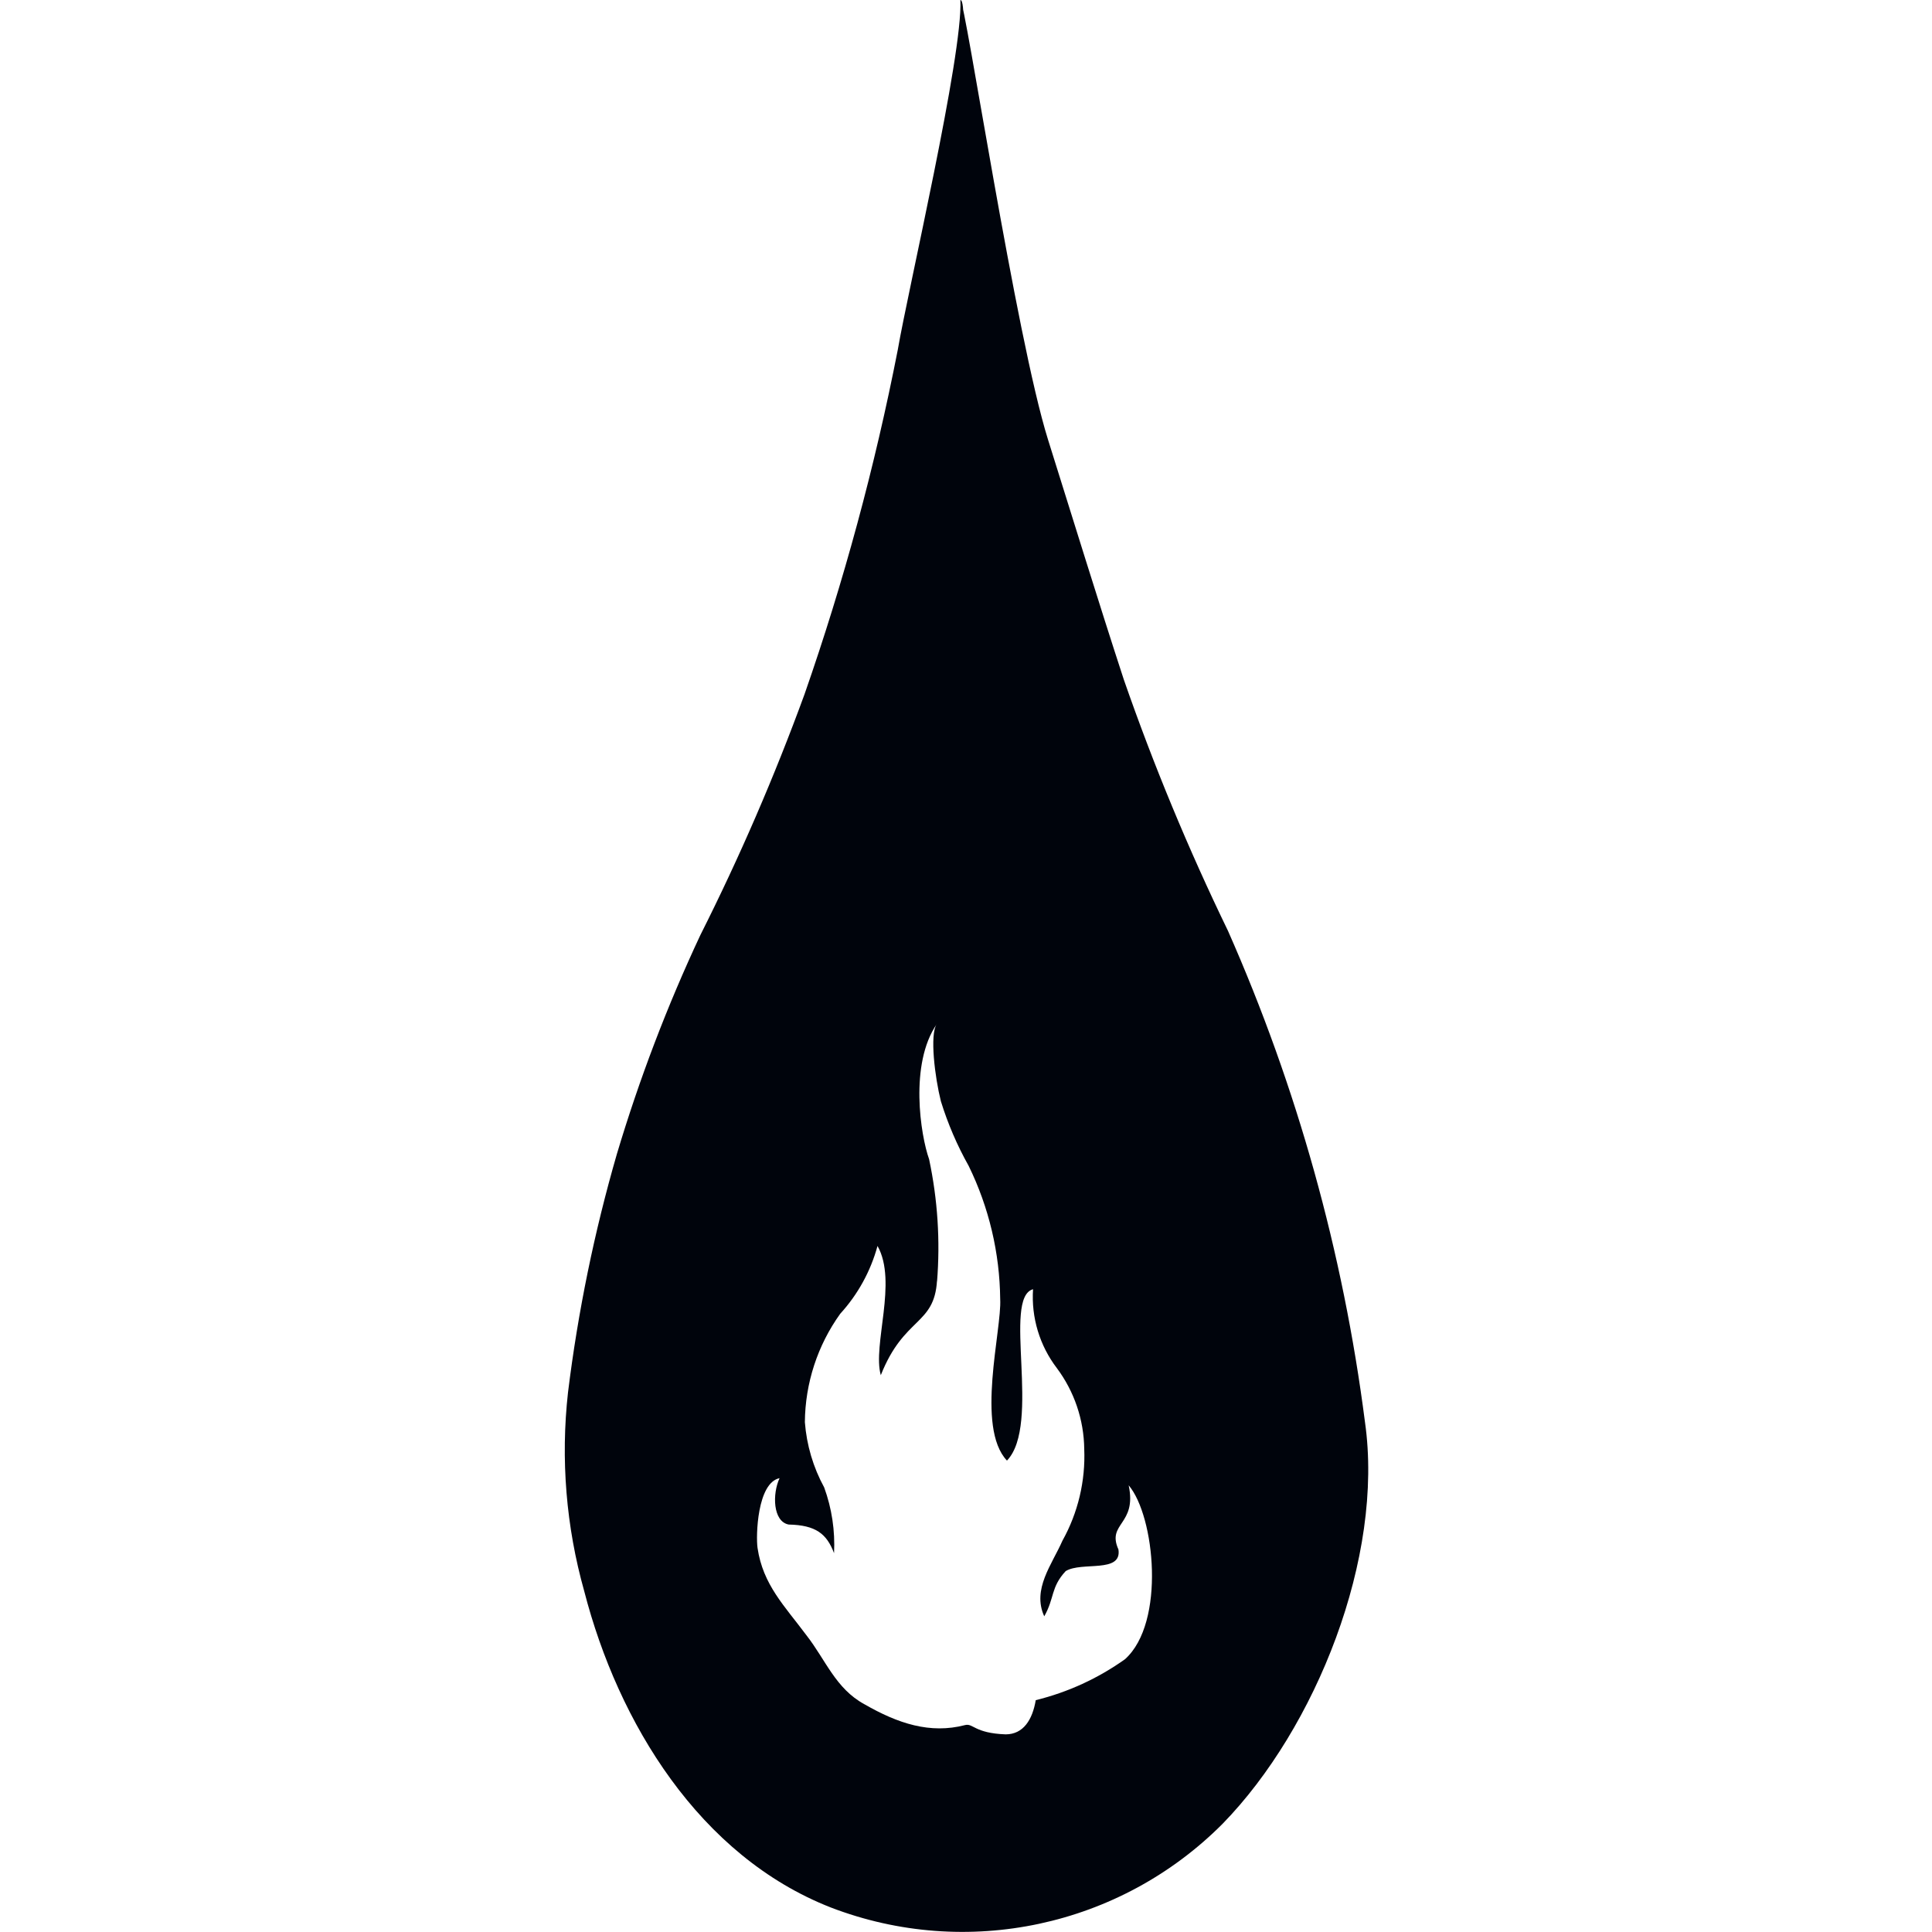
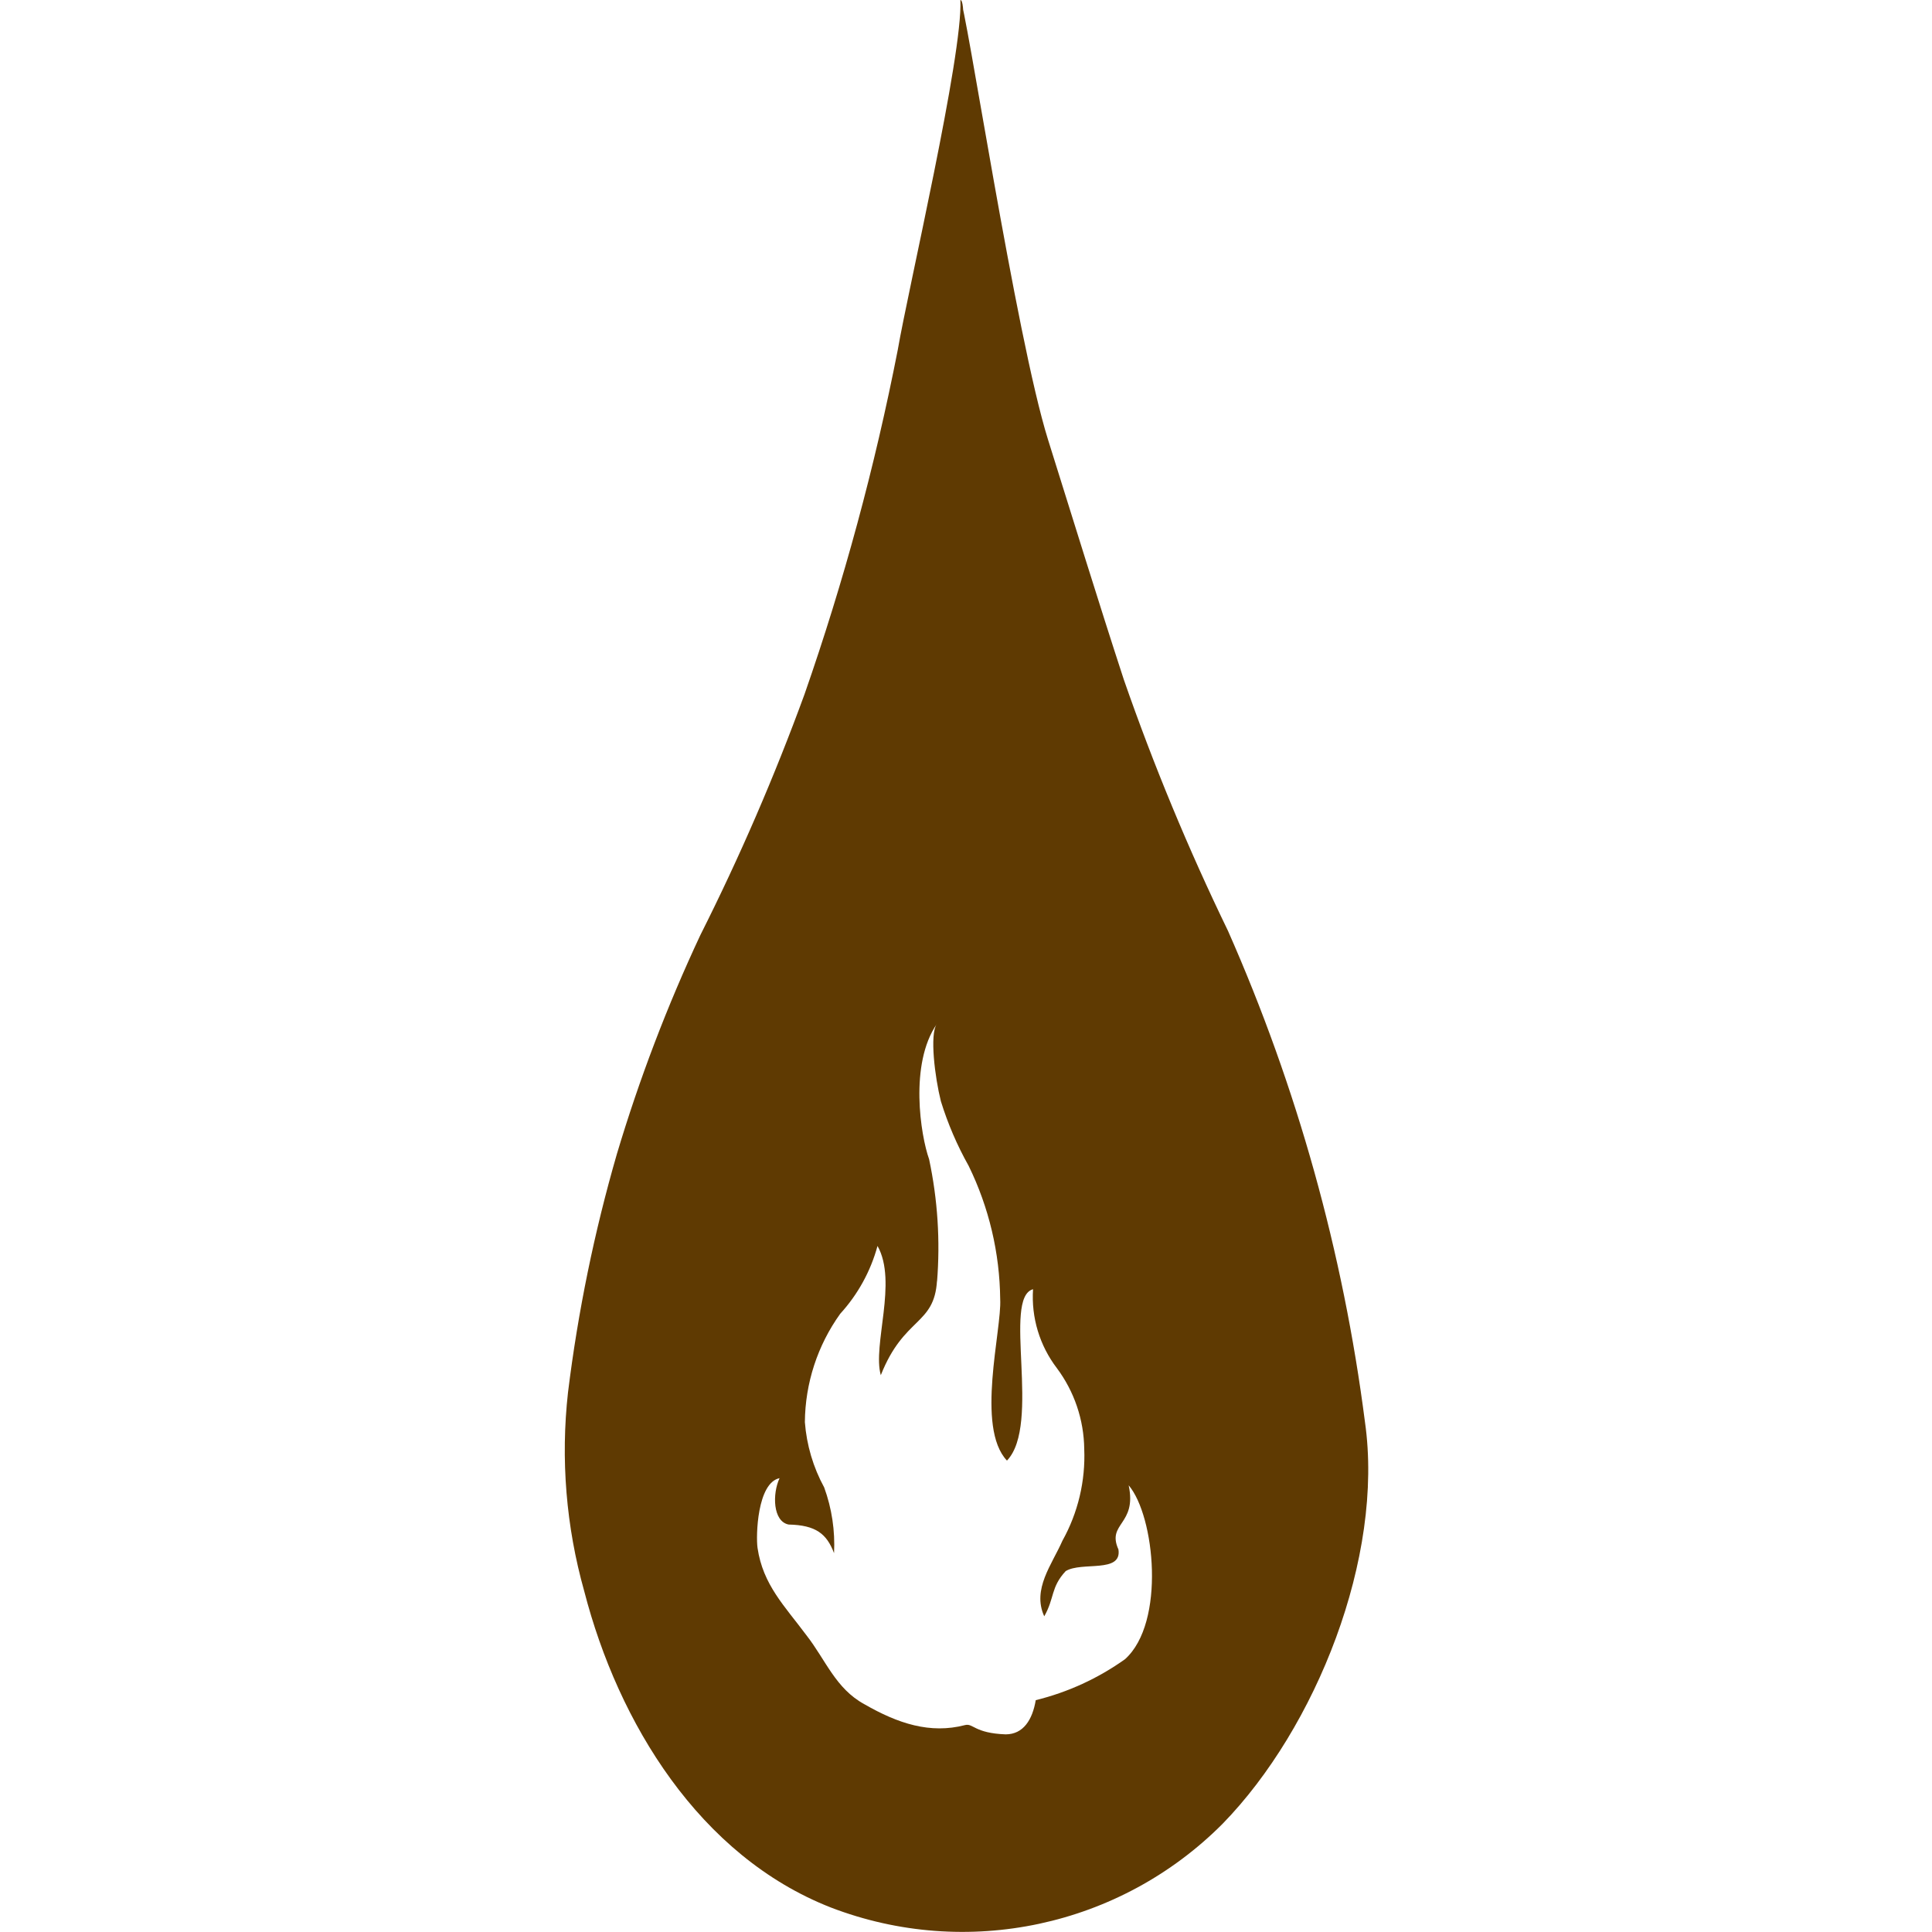
<svg xmlns="http://www.w3.org/2000/svg" viewBox="0 0 100 100">
-   <defs>
-     <style>.cls-1{fill:#00040c;}</style>
-   </defs>
-   <g id="Class_Icons" data-name="Class Icons">
+   <defs />
+   <g id="Class_Icons" data-name="Class Icons" fill="#5f3a02">
    <g id="Sorcerer">
      <path class="cls-1" d="M49.71,0c.24,0,2.87,17.45,4.54,22.77,1.3,4.13,2.57,8.28,3.92,12.41a120.48,120.48,0,0,0,5.39,13A91.85,91.85,0,0,1,70.65,73.6c1,7-2.54,15.84-7.36,20.79A19,19,0,0,1,43,98.73c-6.79-2.66-11-9.55-12.76-16.37a26.94,26.94,0,0,1-.84-10.29,79.24,79.24,0,0,1,2.53-12.34A82.18,82.18,0,0,1,36.25,48.4a117.08,117.08,0,0,0,5.39-12.46A129.86,129.86,0,0,0,46.47,18.1C47,15,49.84,2.86,49.71,0c.27,0,.12,2.59,0,0M48.5,66.28c-.14,2.34-1.71,1.86-2.91,4.9-.44-1.56.88-4.83-.17-6.69A8.53,8.53,0,0,1,43.49,68a9.75,9.75,0,0,0-1.83,5.61,8.38,8.38,0,0,0,1,3.38,8.65,8.65,0,0,1,.51,3.4c-.38-1-.94-1.45-2.35-1.48-.82-.16-.85-1.59-.47-2.4-1.16.24-1.23,3-1.14,3.61.28,1.91,1.4,3,2.53,4.52,1,1.28,1.51,2.76,3,3.57,1.74,1,3.4,1.55,5.21,1.08.42-.11.48.42,2.1.48.92,0,1.39-.76,1.56-1.77a13.51,13.51,0,0,0,4.62-2.12c2.11-1.89,1.54-7.42.19-9,.44,2.06-1.15,1.94-.53,3.32.19,1.25-1.9.61-2.73,1.12-.78.84-.57,1.39-1.11,2.34-.64-1.4.4-2.68.94-3.91A9,9,0,0,0,56.12,75a7.14,7.14,0,0,0-1.42-4.19,6.07,6.07,0,0,1-1.23-4.08c-1.6.44.44,7-1.35,8.87-1.63-1.72-.26-6.78-.35-8.36a16.07,16.07,0,0,0-1.63-6.89A17.19,17.19,0,0,1,48.7,57c-.31-1.23-.59-3.47-.21-4-1.43,2.07-.84,5.77-.4,7a22,22,0,0,1,.41,6.35" />
    </g>
  </g>
</svg>
